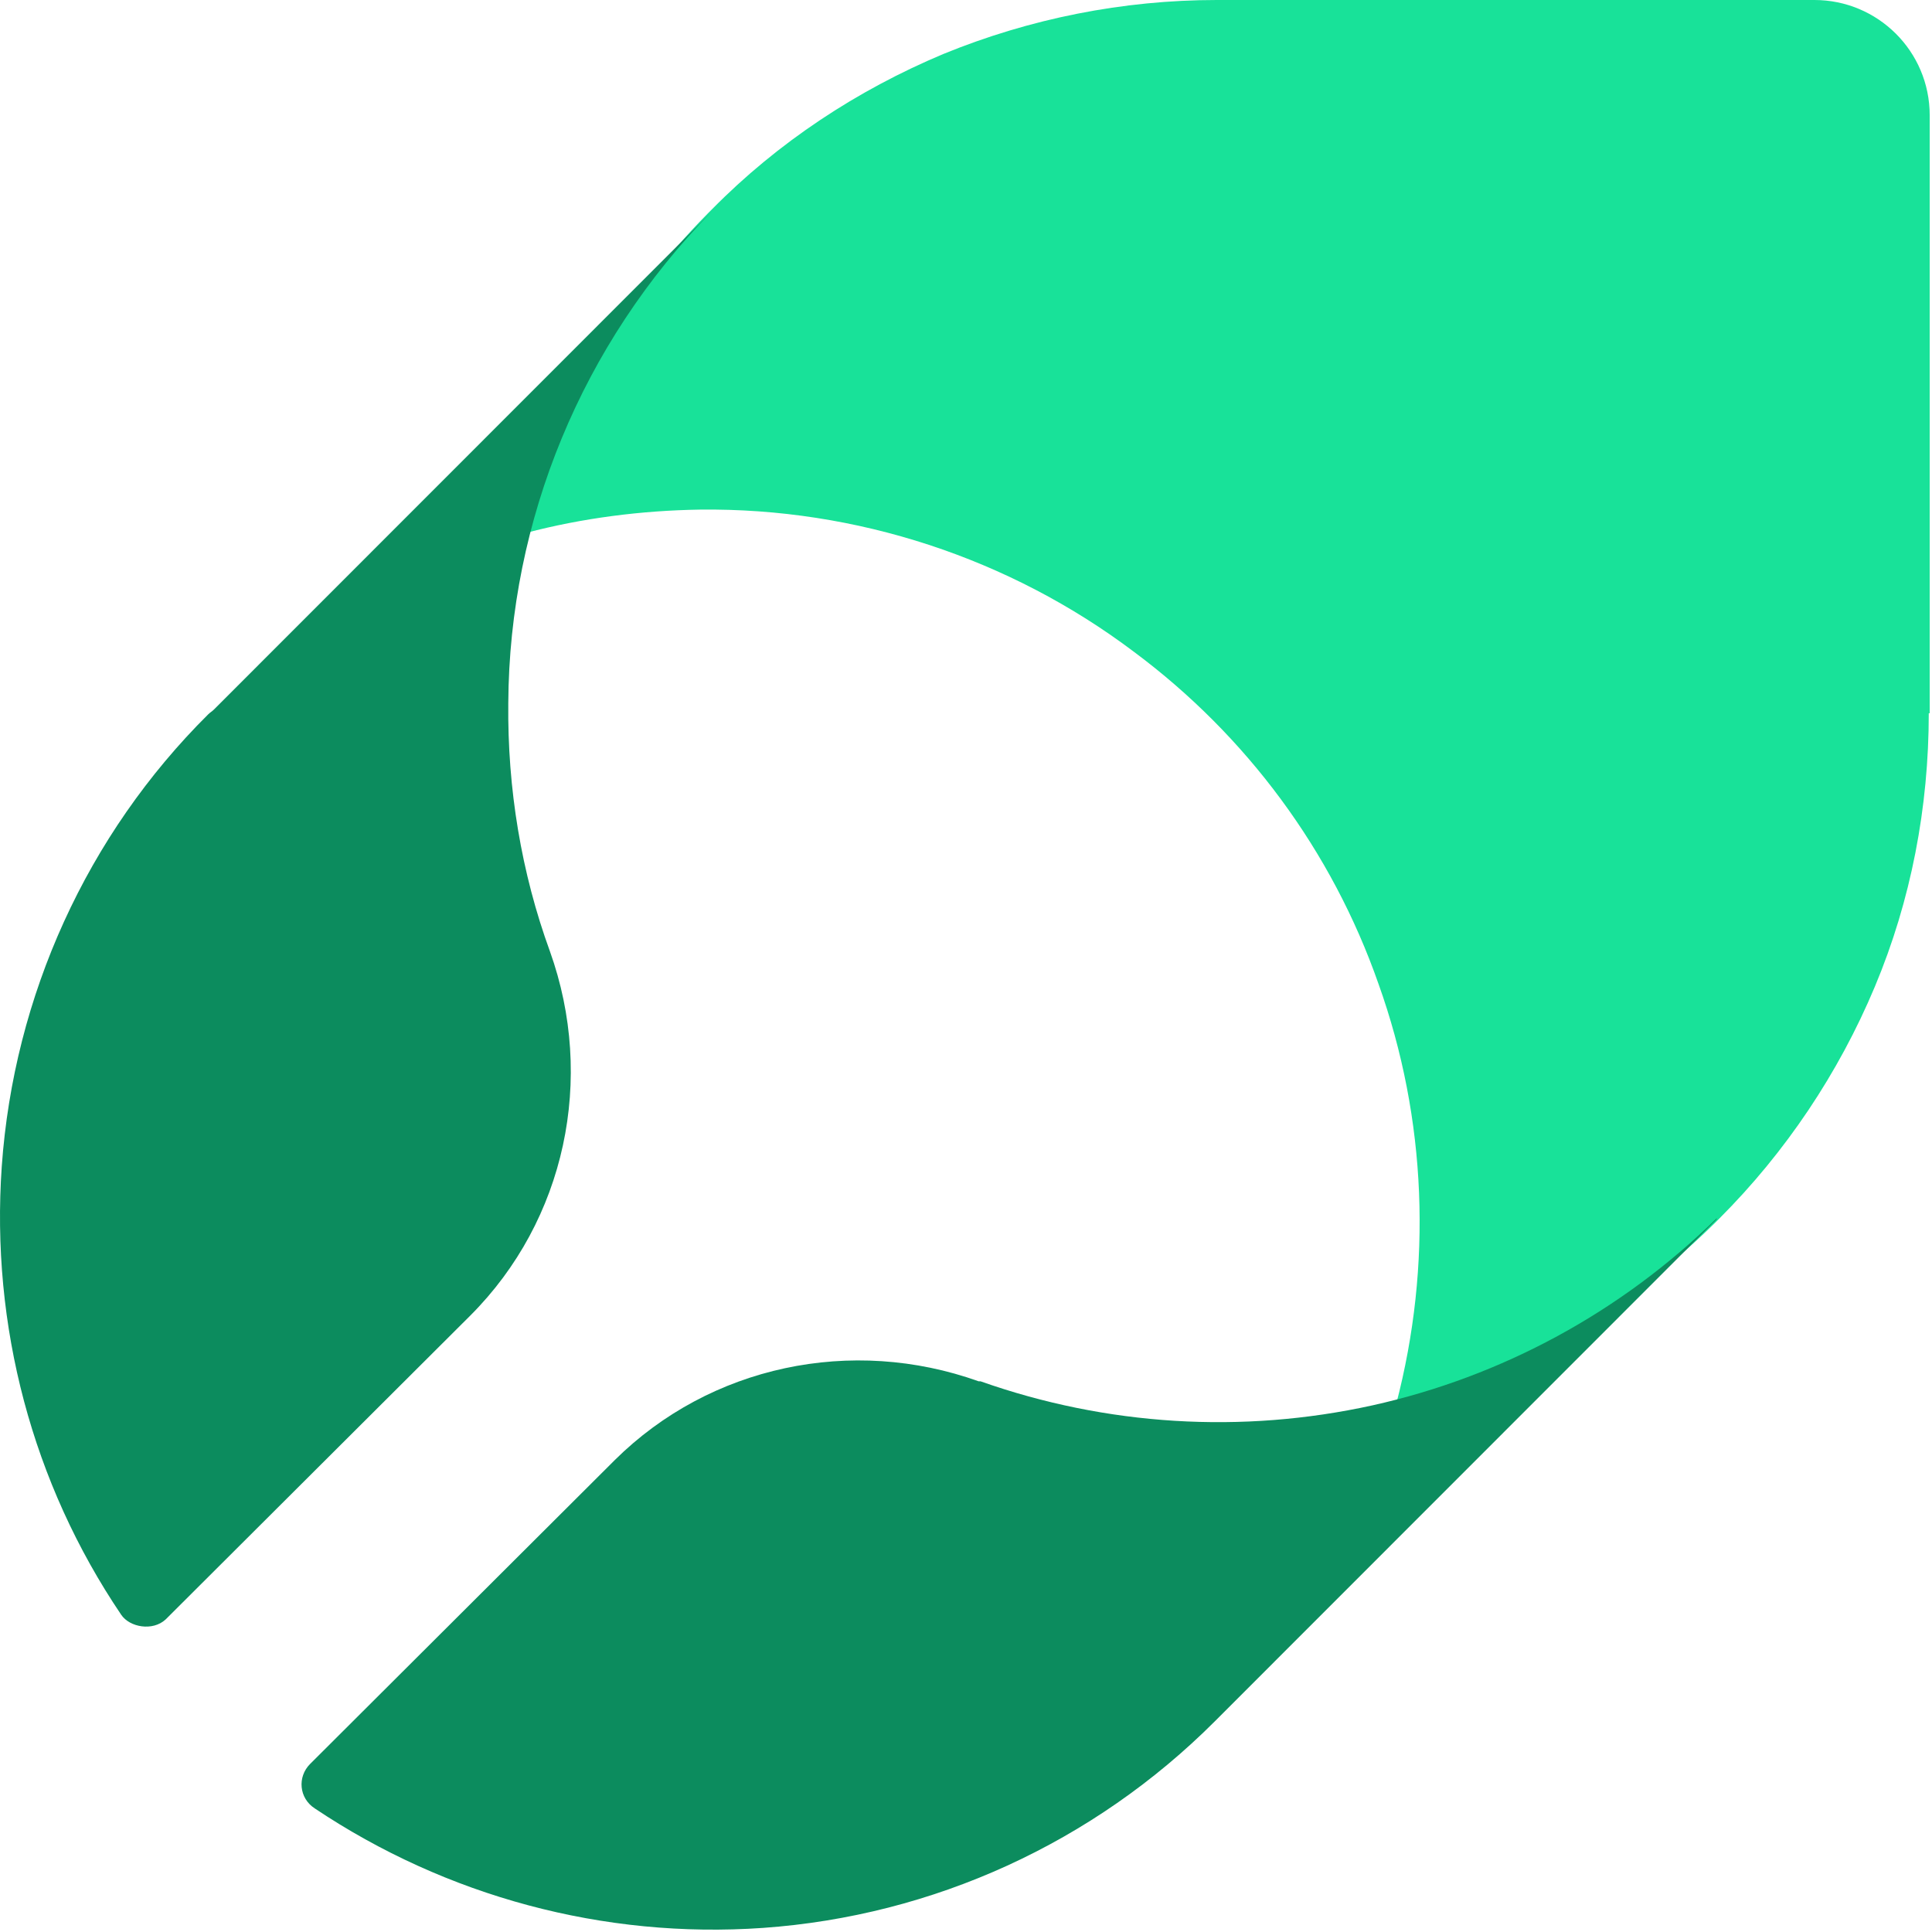
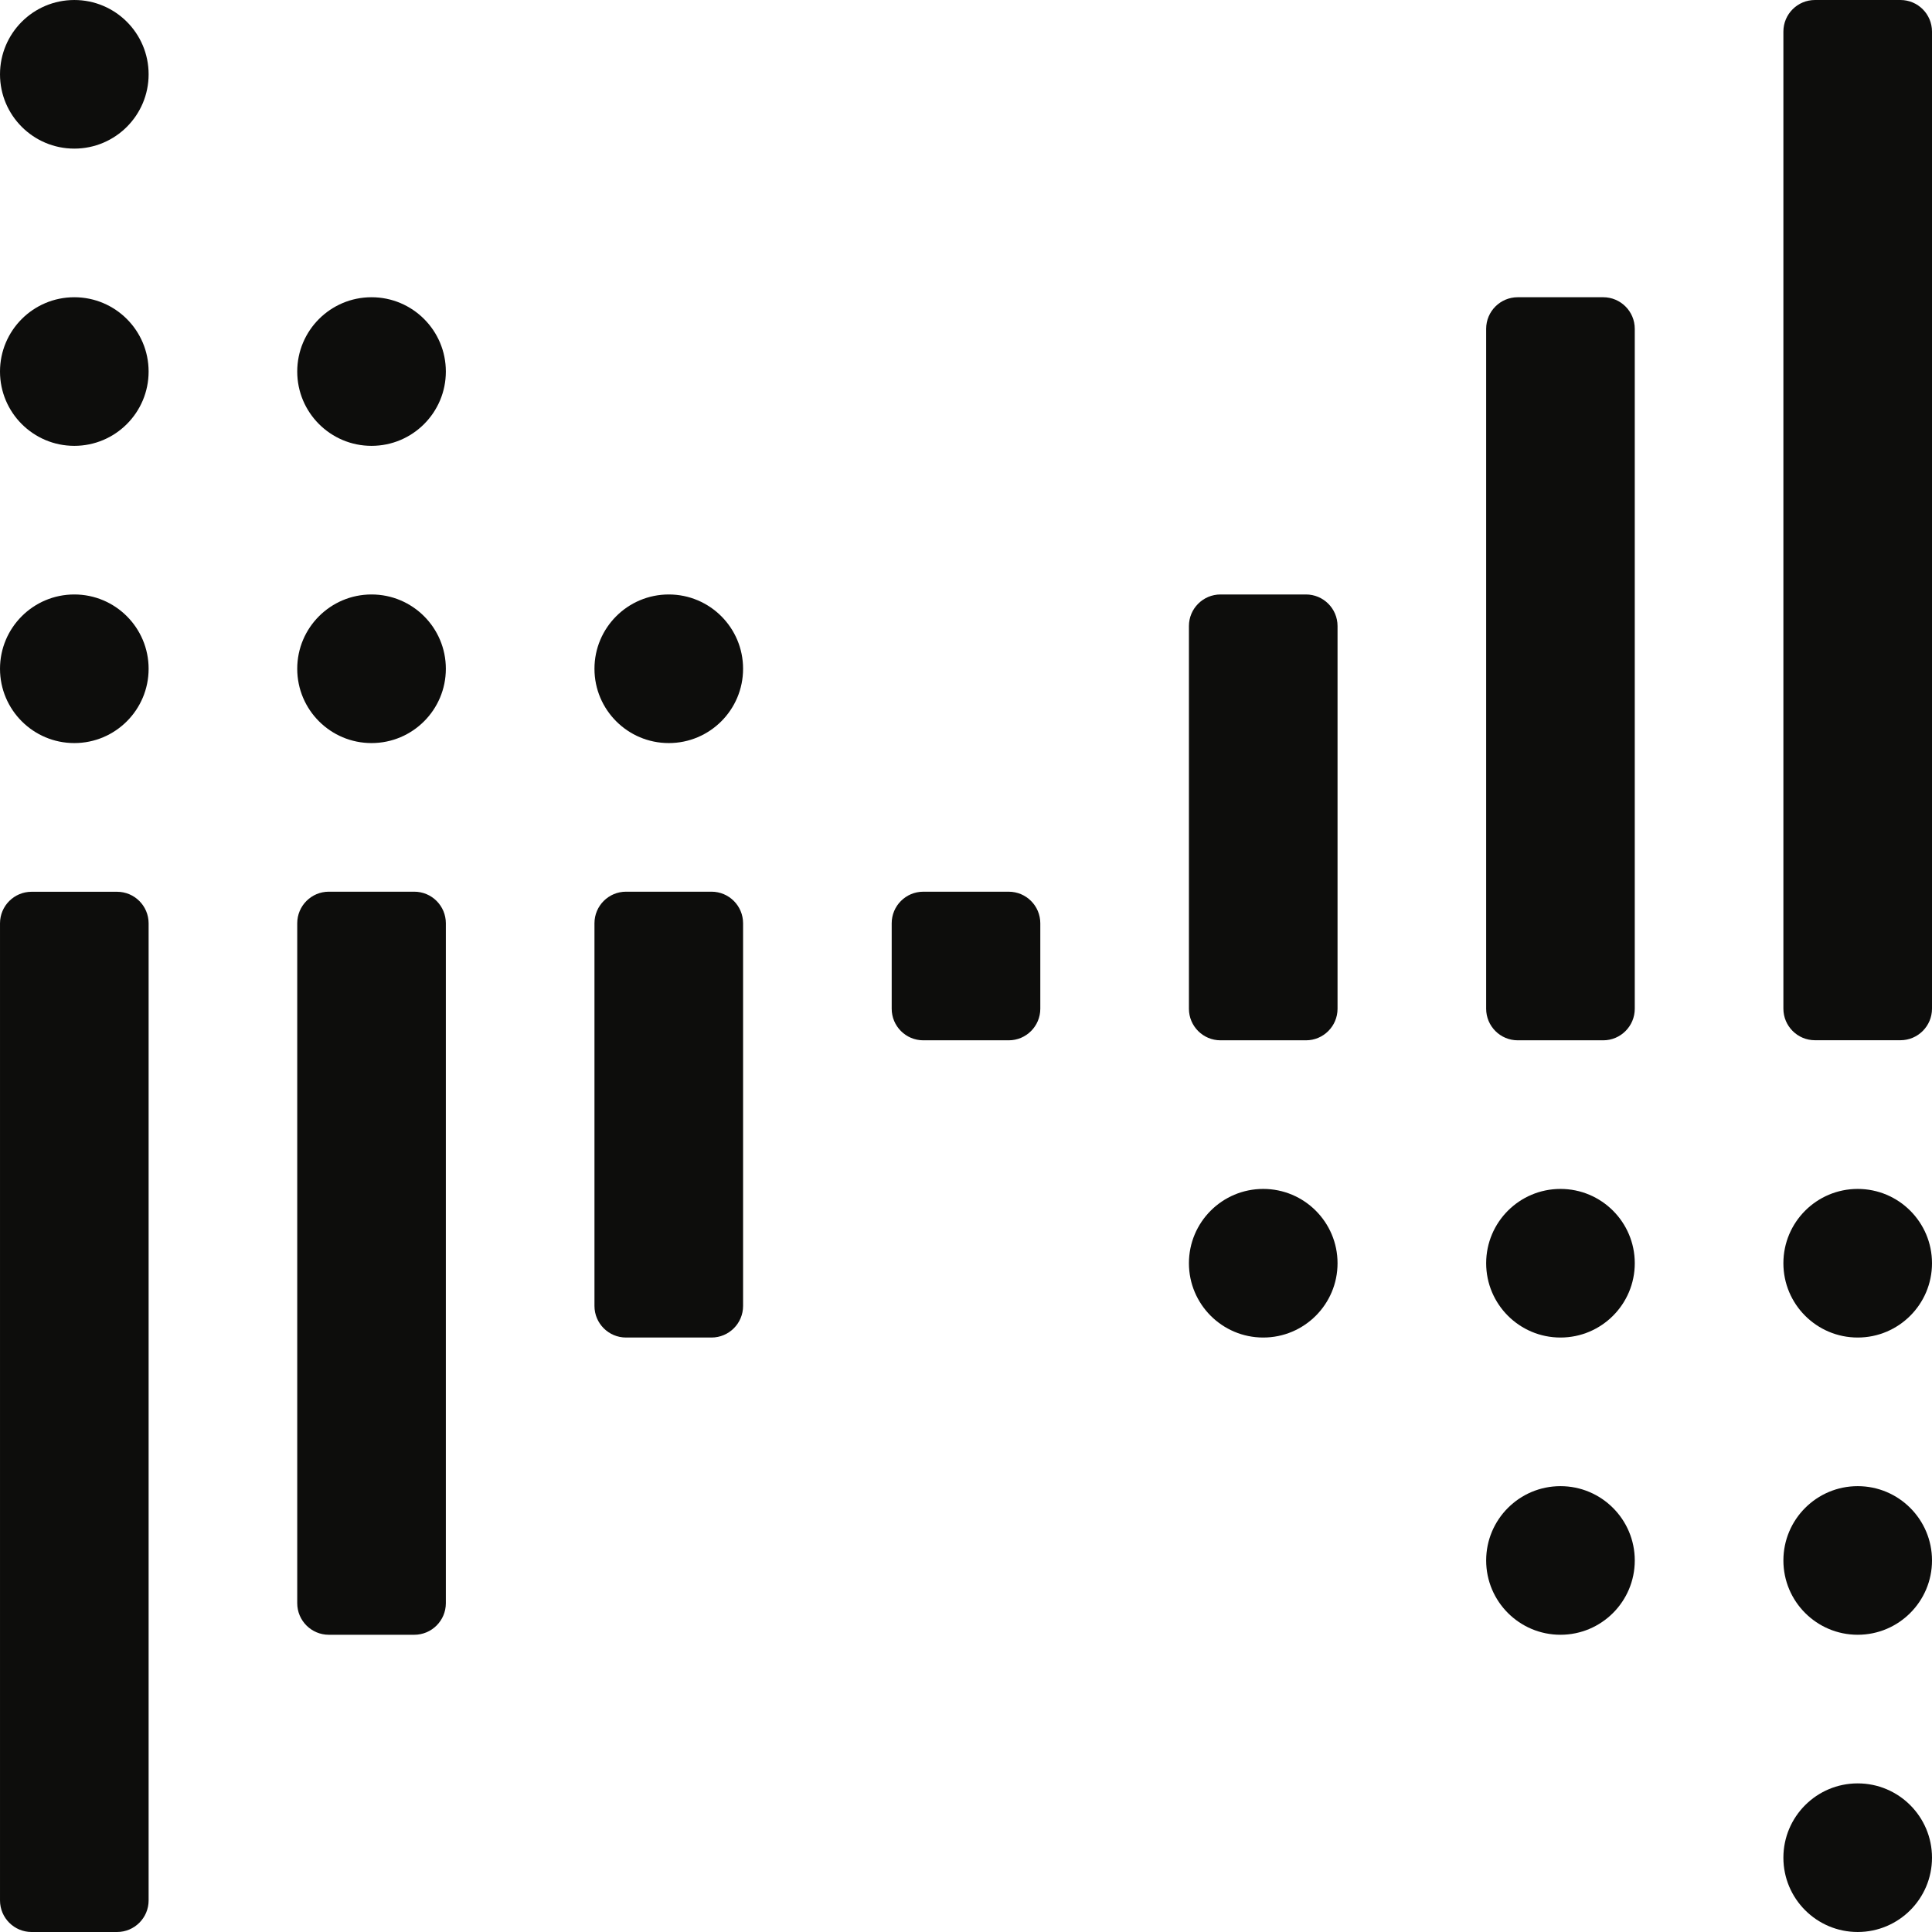
- <svg xmlns="http://www.w3.org/2000/svg" width="502" height="502" viewBox="0 0 502 502" fill="none">
-   <path d="M501.402 185.33V29.962C501.402 13.29 487.876 0 471.453 0H316.156C291.763 0 267.611 4.832 245.15 14.014C222.689 23.438 202.16 36.969 185.012 54.367L183.804 55.575C161.101 78.53 144.92 107.042 136.708 138.454C151.441 134.588 166.656 132.655 181.871 132.413C222.447 131.93 262.298 144.978 294.661 169.383C323.885 191.13 346.104 221.092 358.18 255.645C370.739 290.681 372.188 328.859 362.769 364.862C393.925 356.647 422.666 340.457 445.611 317.744L446.818 316.536C463.966 299.38 477.732 278.841 487.151 256.37C496.571 233.898 501.16 209.735 501.16 185.33H501.402Z" fill="#18E299" />
-   <path d="M132.071 182.706C132.312 135.044 151.32 89.307 184.764 55.125L55.557 184.391C55.076 184.873 54.594 185.113 54.113 185.595C22.593 216.888 3.586 258.774 0.458 303.066C-2.43 344.47 8.397 385.392 31.496 419.575C33.699 422.835 39.677 423.907 43.046 420.778L122.206 341.822C146.989 317.028 154.689 280.198 142.899 247.219C135.44 226.758 131.831 204.852 132.071 182.706Z" fill="#0C8C5E" />
-   <path d="M446.067 316.547C421.284 340.86 390.245 357.71 356.56 365.172C322.634 372.635 287.506 370.468 254.783 358.914C254.783 358.914 254.542 358.914 254.301 358.914C221.338 347.118 184.525 354.821 159.742 379.375L80.581 458.331C77.212 461.701 77.694 467.238 81.784 469.885C115.95 492.754 156.855 503.827 198.24 500.938C242.512 497.809 284.137 478.792 315.656 447.258L316.859 446.054L446.067 316.788V316.547Z" fill="#0C8C5E" />
+ <svg xmlns="http://www.w3.org/2000/svg" width="300" height="300" viewBox="0 0 300 300" fill="none">
+   <path d="M202.788 92.308H189.521C186.812 92.308 184.616 94.504 184.616 97.213V156.634C184.616 159.343 186.812 161.539 189.521 161.539H202.788C205.497 161.539 207.693 159.343 207.693 156.634V97.213C207.693 94.504 205.497 92.308 202.788 92.308Z" fill="#0D0D0C" />
+   <path d="M156.633 161.539H143.367C140.658 161.539 138.462 159.343 138.462 156.634V143.367C138.462 140.659 140.658 138.463 143.367 138.463H156.633C159.342 138.463 161.538 140.659 161.538 143.367V156.634C161.538 159.343 159.342 161.539 156.633 161.539Z" fill="#0D0D0C" />
+   <path d="M248.941 46.154H235.675C232.966 46.154 230.77 48.35 230.77 51.059V156.634C230.77 159.343 232.966 161.539 235.675 161.539H248.941C251.65 161.539 253.846 159.343 253.846 156.634V51.059C253.846 48.35 251.65 46.154 248.941 46.154Z" fill="#0D0D0C" />
+   <path d="M295.095 0H281.829C279.12 0 276.924 2.196 276.924 4.905V156.622C276.924 159.331 279.12 161.527 281.829 161.527H295.095C297.804 161.527 300 159.331 300 156.622V4.905C300 2.196 297.804 0 295.095 0Z" fill="#0D0D0C" />
+   <path d="M196.154 207.692C202.527 207.692 207.693 202.526 207.693 196.154C207.693 189.781 202.527 184.616 196.154 184.616C189.782 184.616 184.616 189.781 184.616 196.154C184.616 202.526 189.782 207.692 196.154 207.692Z" fill="#0D0D0C" />
+   <path d="M242.309 207.692C248.681 207.692 253.847 202.526 253.847 196.154C253.847 189.781 248.681 184.616 242.309 184.616C235.936 184.616 230.771 189.781 230.771 196.154C230.771 202.526 235.936 207.692 242.309 207.692Z" fill="#0D0D0C" />
+   <path d="M288.462 207.692C294.834 207.692 300 202.526 300 196.154C300 189.781 294.834 184.616 288.462 184.616C282.09 184.616 276.924 189.781 276.924 196.154C276.924 202.526 282.09 207.692 288.462 207.692Z" fill="#0D0D0C" />
+   <path d="M242.309 253.845C248.681 253.845 253.847 248.68 253.847 242.307C253.847 235.935 248.681 230.769 242.309 230.769C235.936 230.769 230.771 235.935 230.771 242.307C230.771 248.68 235.936 253.845 242.309 253.845Z" fill="#0D0D0C" />
+   <path d="M288.463 253.845C294.835 253.845 300.001 248.68 300.001 242.307C300.001 235.935 294.835 230.769 288.463 230.769C282.091 230.769 276.925 235.935 276.925 242.307C276.925 248.68 282.091 253.845 288.463 253.845Z" fill="#0D0D0C" />
+   <path d="M288.462 299.999C294.834 299.999 300 294.833 300 288.461C300 282.089 294.834 276.923 288.462 276.923C282.09 276.923 276.924 282.089 276.924 288.461C276.924 294.833 282.09 299.999 288.462 299.999Z" fill="#0D0D0C" />
+   <path d="M97.213 207.692H110.48C113.189 207.692 115.385 205.496 115.385 202.787V143.366C115.385 140.657 113.189 138.461 110.48 138.461H97.213C94.504 138.461 92.308 140.657 92.308 143.366V202.787C92.308 205.496 94.504 207.692 97.213 207.692Z" fill="#0D0D0C" />
+   <path d="M51.059 253.846H64.325C67.034 253.846 69.231 251.65 69.231 248.941V143.366C69.231 140.657 67.034 138.461 64.325 138.461H51.059C48.35 138.461 46.154 140.657 46.154 143.366V248.941C46.154 251.65 48.35 253.846 51.059 253.846Z" fill="#0D0D0C" />
+   <path d="M4.906 300H18.172C20.881 300 23.077 297.804 23.077 295.095V143.378C23.077 140.669 20.881 138.473 18.172 138.473H4.906C2.197 138.473 0.001 140.669 0.001 143.378V295.095C0.001 297.804 2.197 300 4.906 300Z" fill="#0D0D0C" />
+   <path d="M103.847 92.308C97.474 92.308 92.308 97.474 92.308 103.846C92.308 110.219 97.474 115.384 103.847 115.384C110.219 115.384 115.385 110.219 115.385 103.846C115.385 97.474 110.219 92.308 103.847 92.308Z" fill="#0D0D0C" />
+   <path d="M57.692 92.308C51.32 92.308 46.154 97.474 46.154 103.846C46.154 110.219 51.32 115.384 57.692 115.384C64.065 115.384 69.231 110.219 69.231 103.846C69.231 97.474 64.065 92.308 57.692 92.308Z" fill="#0D0D0C" />
+   <path d="M11.539 92.308C5.167 92.308 0.001 97.474 0.001 103.846C0.001 110.219 5.167 115.384 11.539 115.384C17.911 115.384 23.077 110.219 23.077 103.846C23.077 97.474 17.911 92.308 11.539 92.308Z" fill="#0D0D0C" />
+   <path d="M57.692 46.155C51.32 46.155 46.154 51.32 46.154 57.693C46.154 64.065 51.32 69.231 57.692 69.231C64.065 69.231 69.231 64.065 69.231 57.693C69.231 51.32 64.065 46.155 57.692 46.155Z" fill="#0D0D0C" />
+   <path d="M11.538 46.155C5.166 46.155 -0 51.32 -0 57.693C-0 64.065 5.166 69.231 11.538 69.231C17.91 69.231 23.076 64.065 23.076 57.693C23.076 51.32 17.91 46.155 11.538 46.155Z" fill="#0D0D0C" />
+   <path d="M11.539 0.001C5.167 0.001 0.001 5.167 0.001 11.539C0.001 17.911 5.167 23.077 11.539 23.077C17.911 23.077 23.077 17.911 23.077 11.539C23.077 5.167 17.911 0.001 11.539 0.001Z" fill="#0D0D0C" />
</svg>
